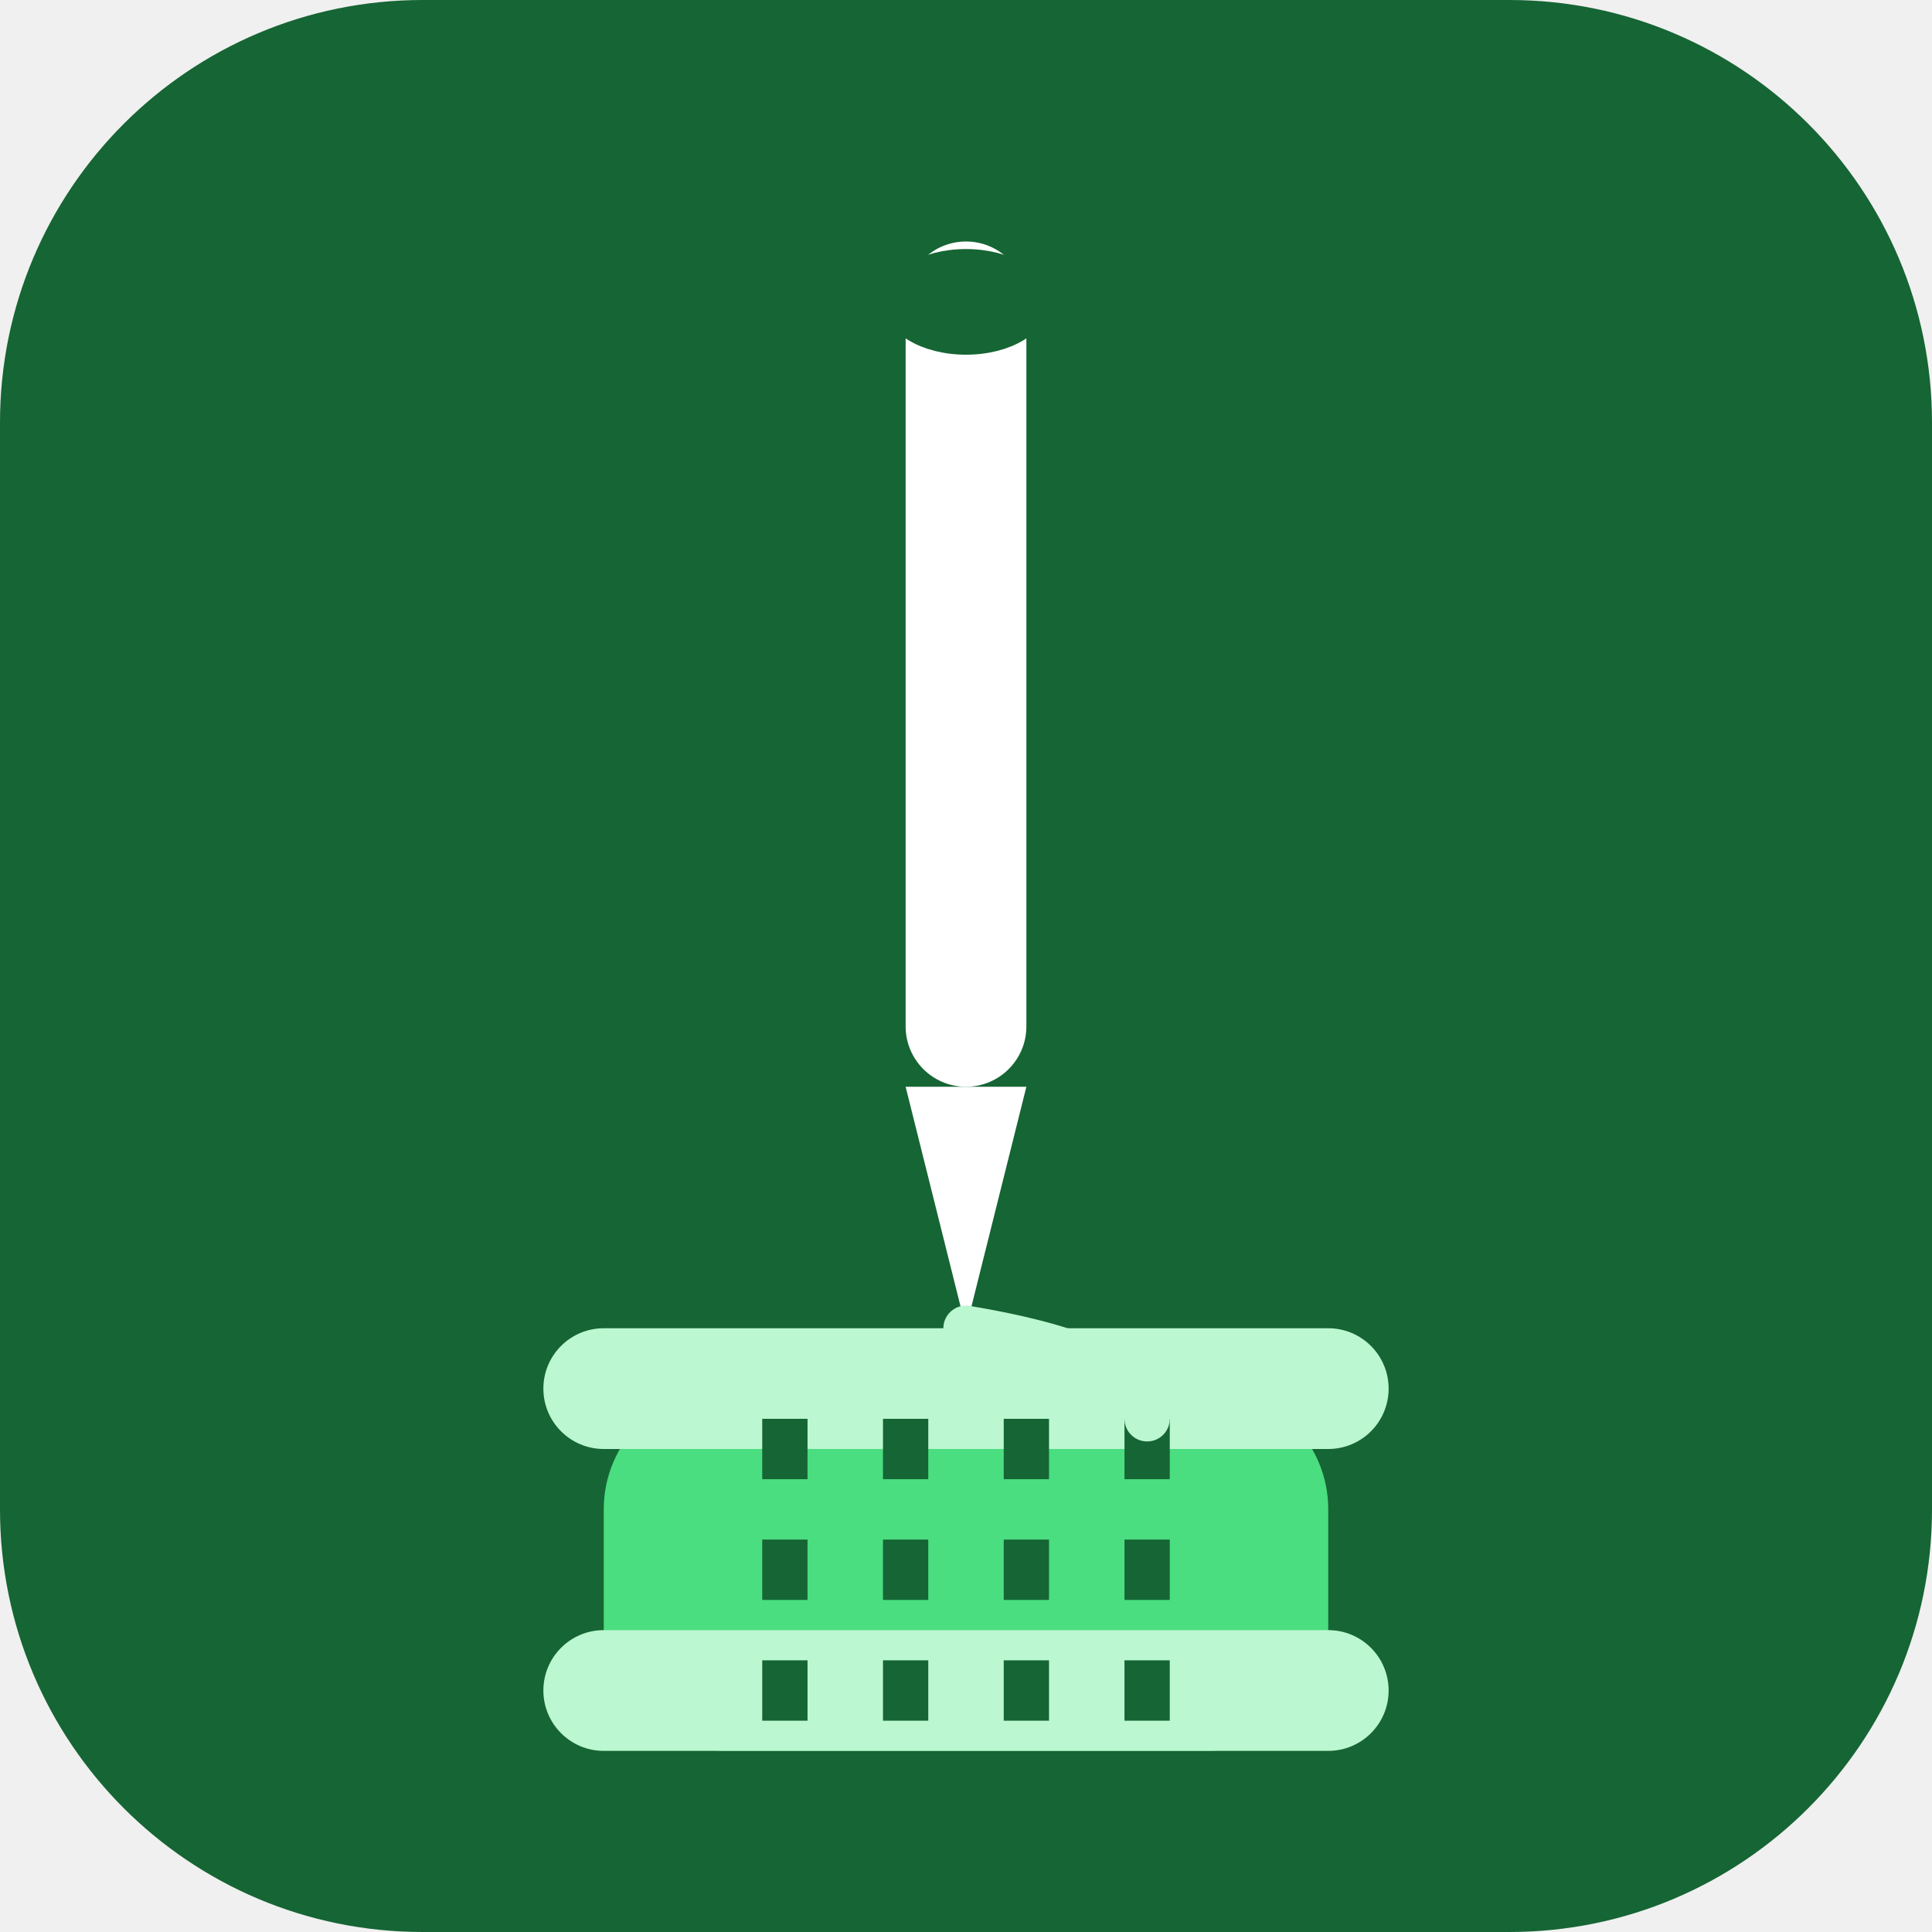
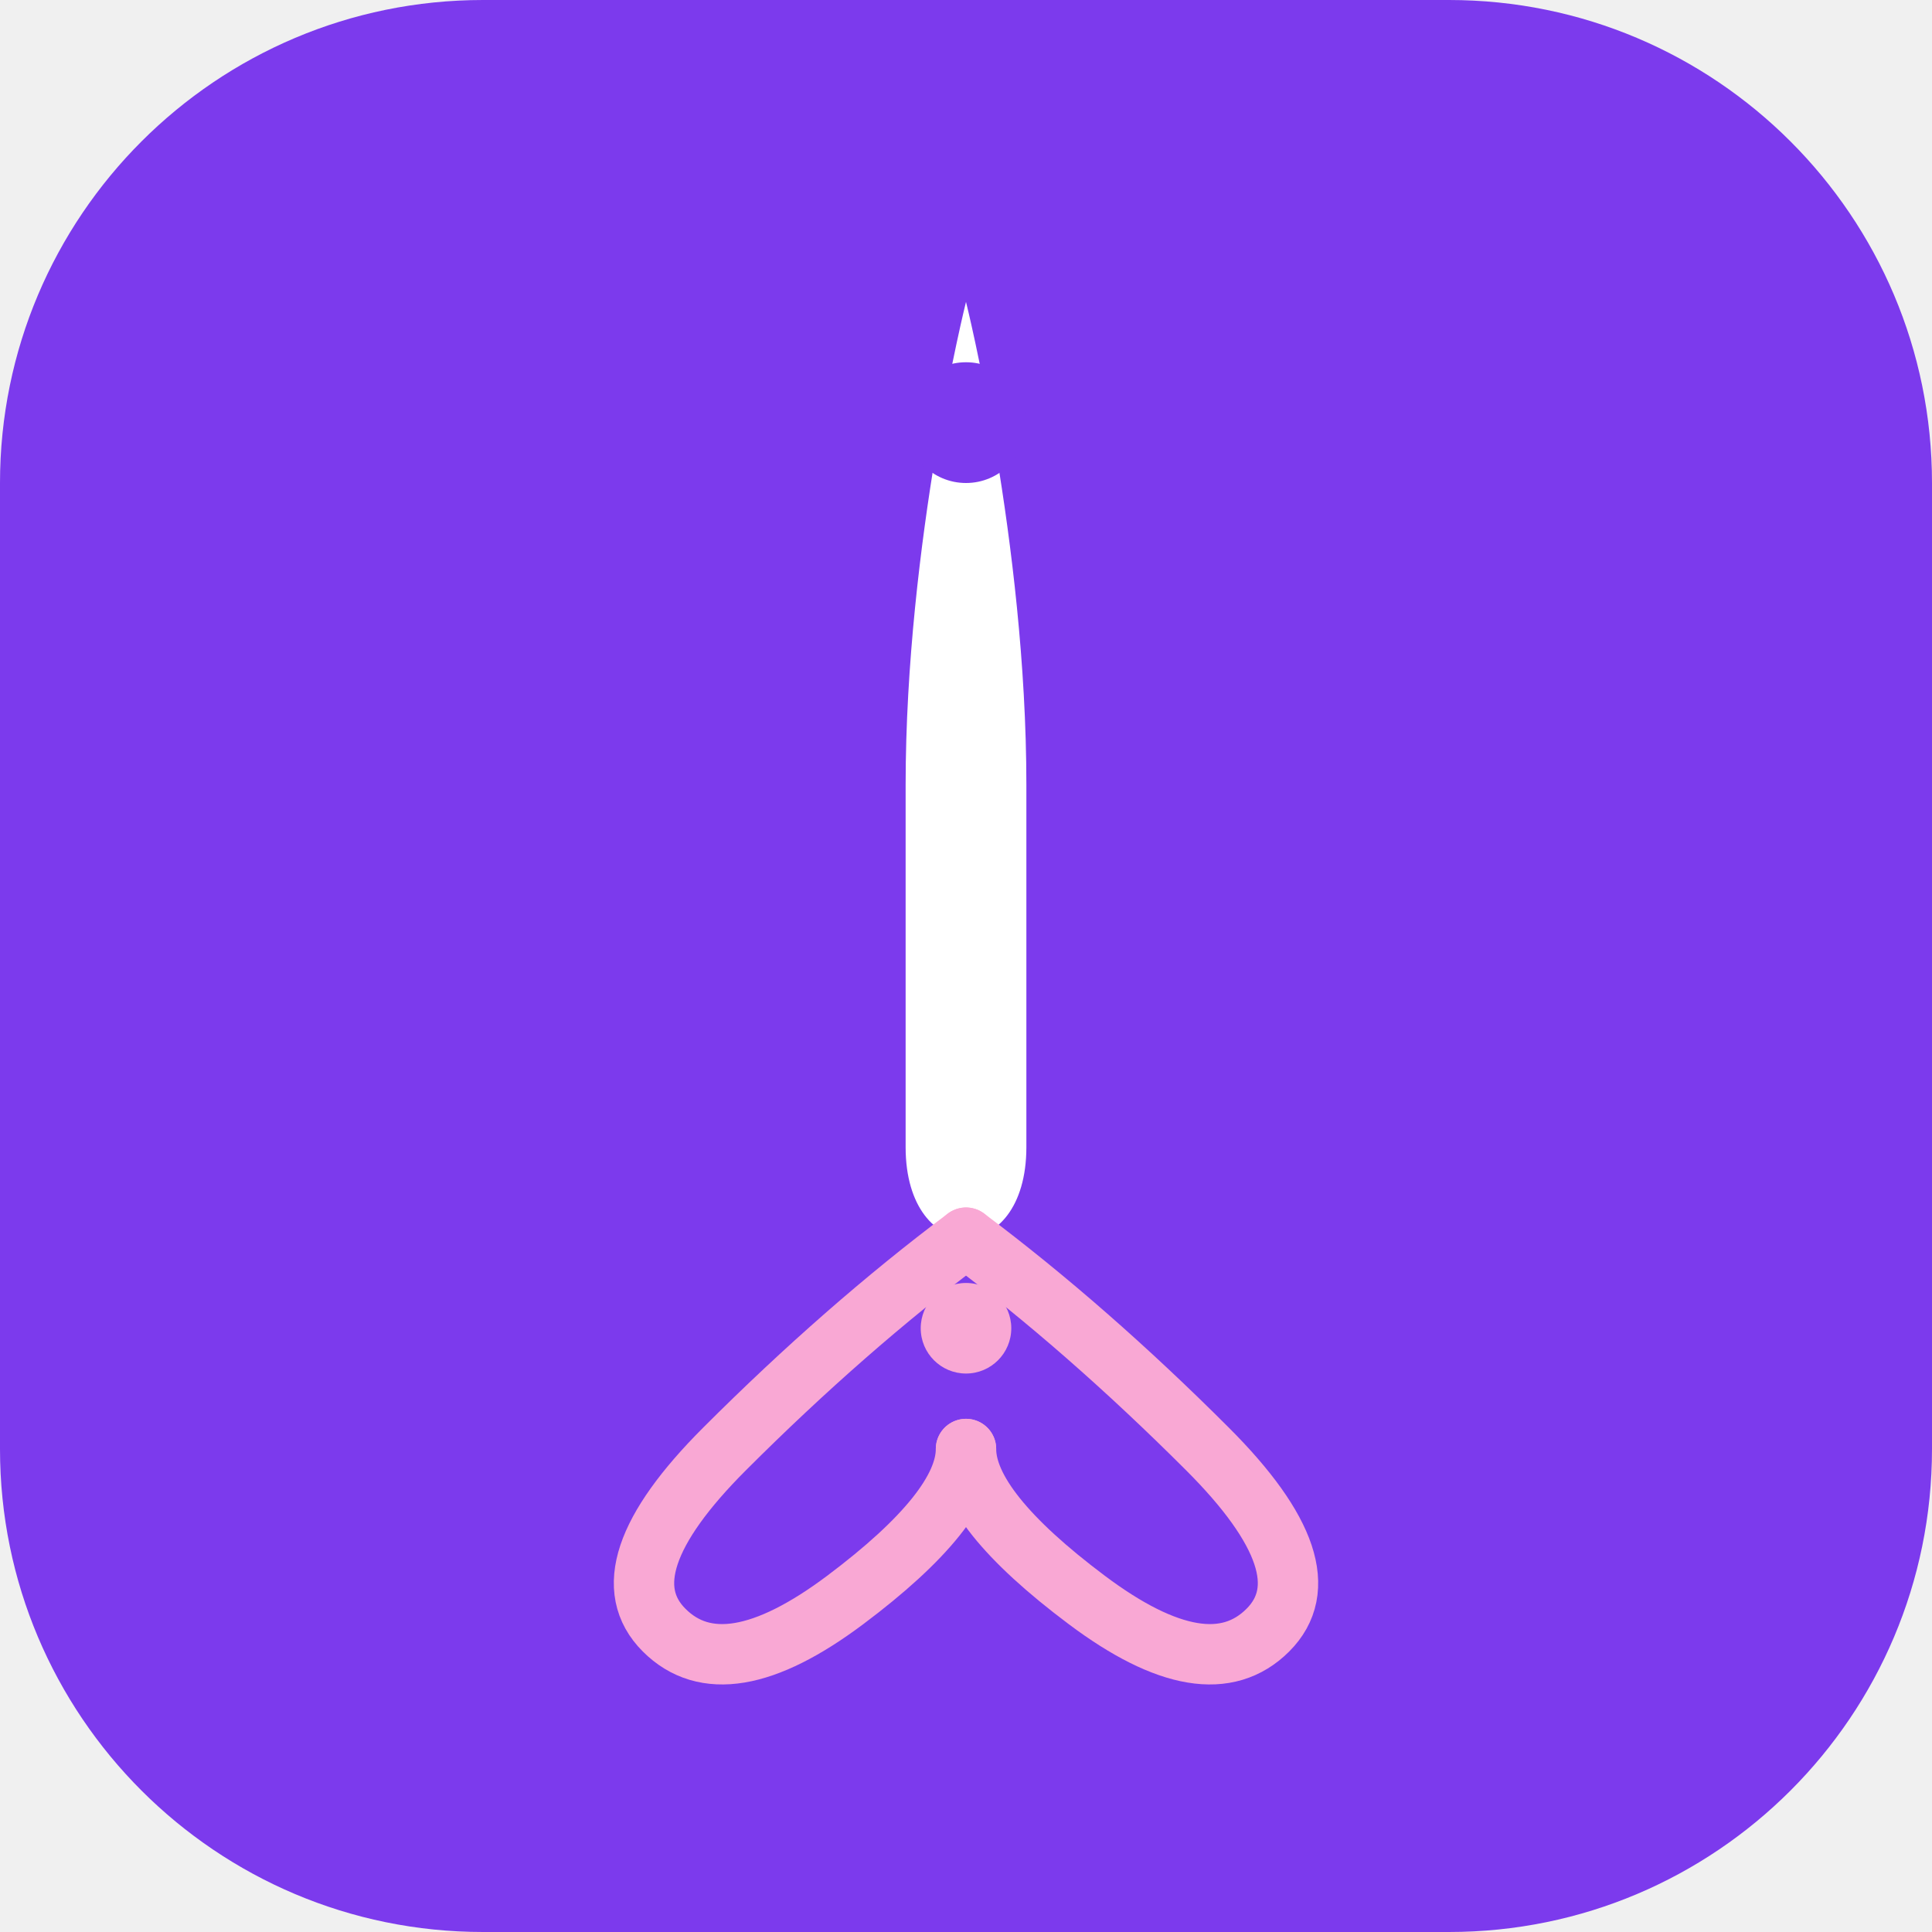
<svg xmlns="http://www.w3.org/2000/svg" viewBox="0 0 64 64" fill="none">
-   <rect width="64" height="64" rx="14" fill="#166534" />
-   <rect x="30" y="8" width="4" height="28" rx="2" fill="#ffffff" />
-   <ellipse cx="32" cy="10" rx="2.5" ry="1.5" fill="#166534" stroke="#166534" stroke-width="0.5" />
-   <polygon points="30,36 34,36 32,44" fill="#ffffff" />
-   <rect x="20" y="46" width="24" height="12" rx="4" fill="#4ade80" />
-   <rect x="18" y="44" width="28" height="4" rx="2" fill="#bbf7d0" />
-   <rect x="18" y="54" width="28" height="4" rx="2" fill="#bbf7d0" />
-   <line x1="26" y1="47" x2="26" y2="57" stroke="#166534" stroke-width="1.5" stroke-dasharray="2 2" />
-   <line x1="30" y1="47" x2="30" y2="57" stroke="#166534" stroke-width="1.5" stroke-dasharray="2 2" />
-   <line x1="34" y1="47" x2="34" y2="57" stroke="#166534" stroke-width="1.5" stroke-dasharray="2 2" />
-   <line x1="38" y1="47" x2="38" y2="57" stroke="#166534" stroke-width="1.5" stroke-dasharray="2 2" />
-   <path d="M 32 44 Q 38 45 38 47" stroke="#bbf7d0" stroke-width="1.5" fill="none" stroke-linecap="round" />
+   <rect width="64" height="64" rx="16" fill="#7c3aed" />
+   <path d="M32 10 C32 10 30 18 30 26 L30 38 C30 40 31 41 32 41 C33 41 34 40 34 38 L34 26 C34 18 32 10 32 10Z" fill="#fff" />
+   <circle cx="32" cy="14" r="2" fill="#7c3aed" />
+   <path d="M32 41 Q28 44 24 48 Q20 52 22 54 Q24 56 28 53 Q32 50 32 48" stroke="#f9a8d4" stroke-width="2" fill="none" stroke-linecap="round" />
+   <path d="M32 48 Q32 50 36 53 Q40 56 42 54 Q44 52 40 48 Q36 44 32 41" stroke="#f9a8d4" stroke-width="2" fill="none" stroke-linecap="round" />
+   <circle cx="32" cy="44" r="1.5" fill="#f9a8d4" />
</svg>
